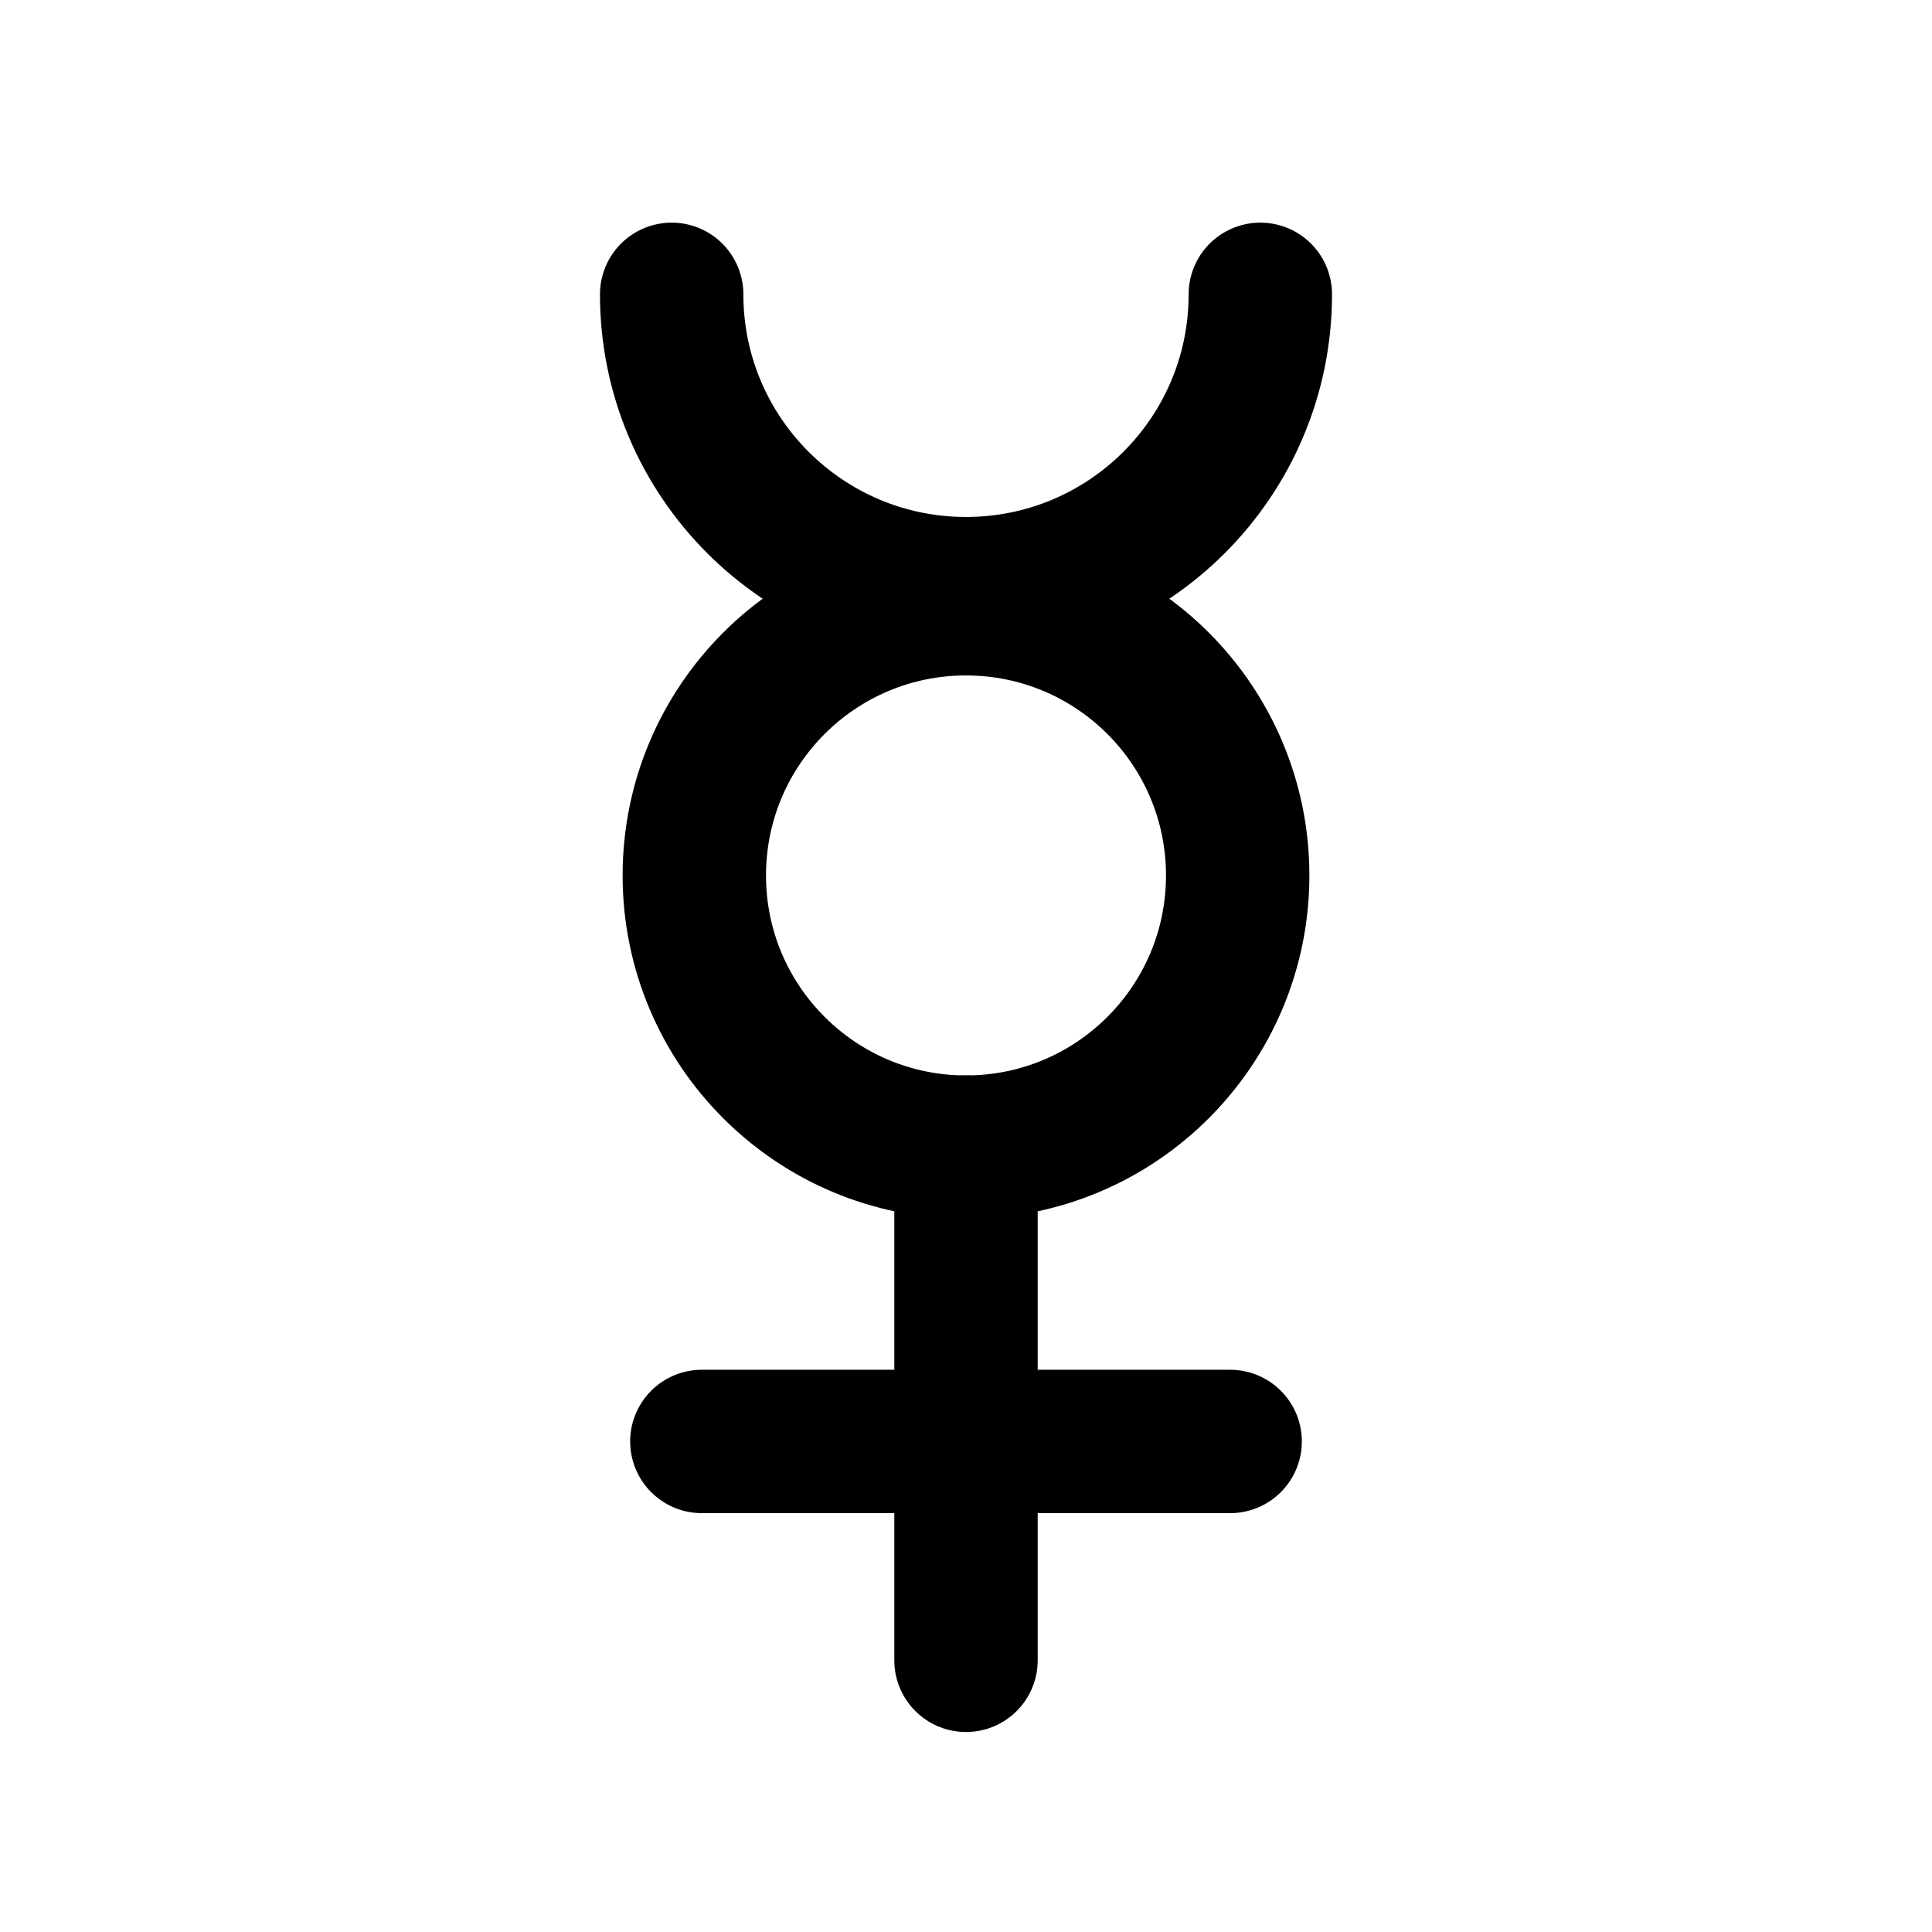
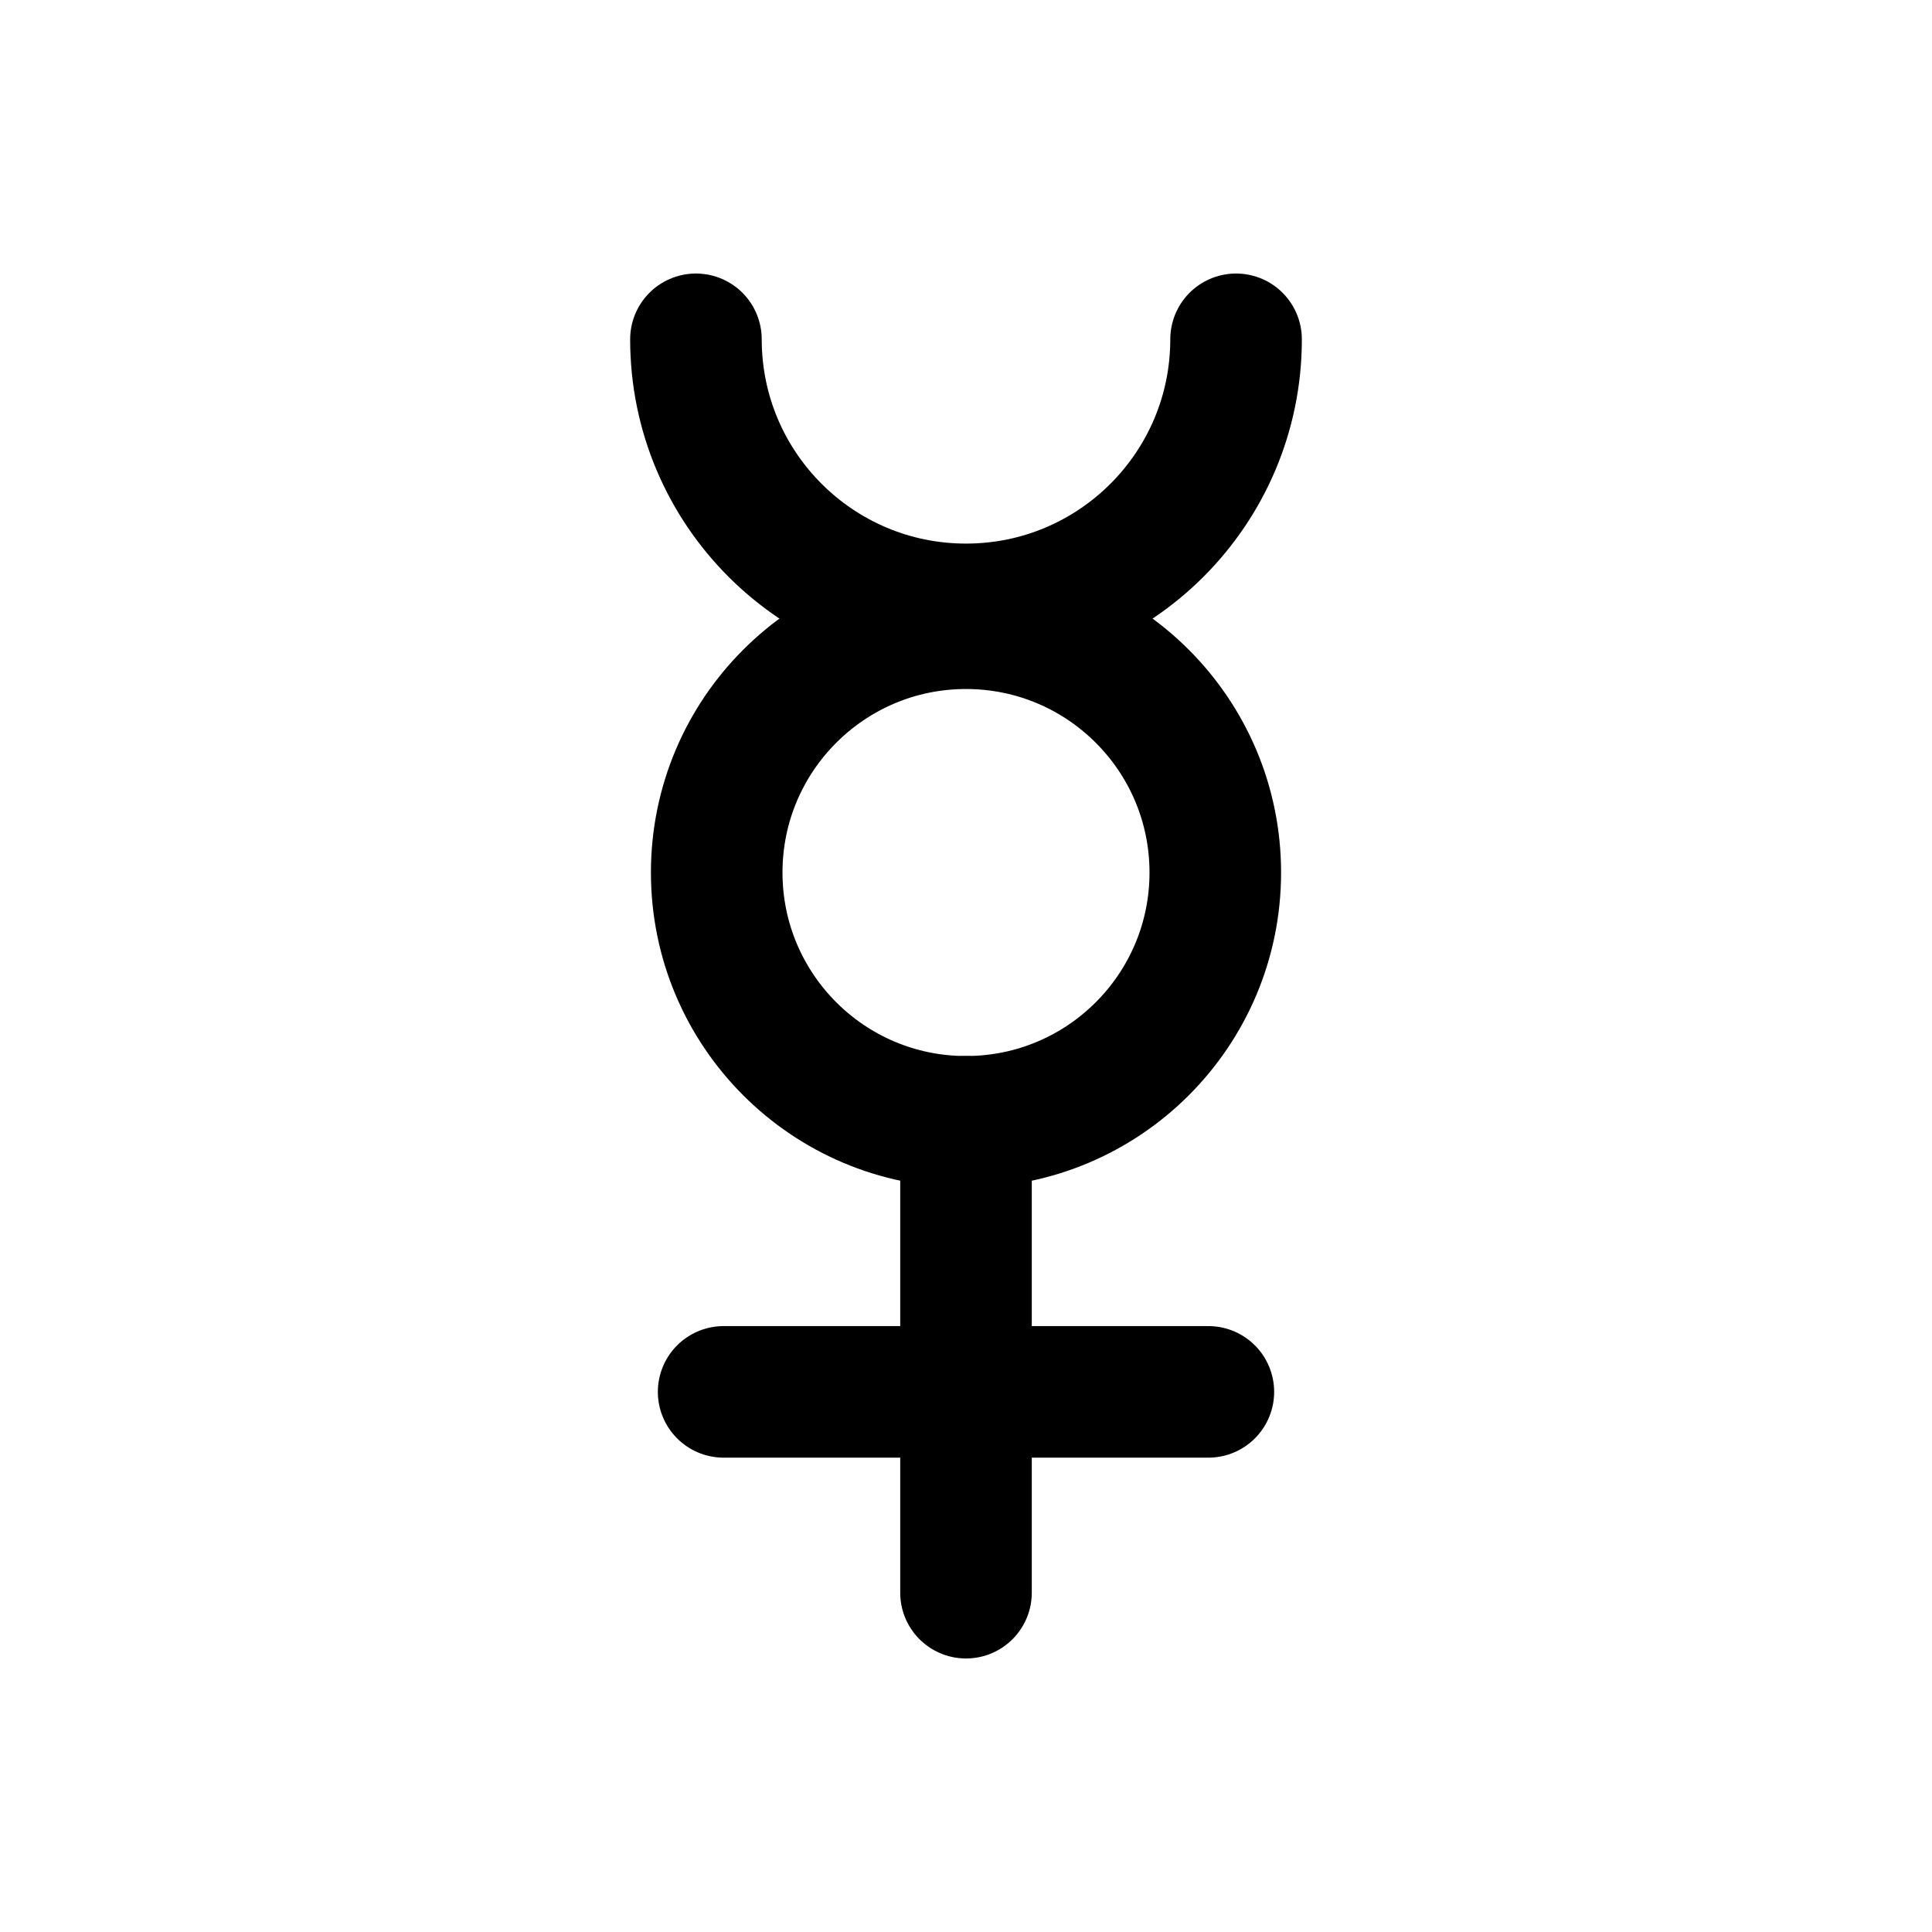
- <svg xmlns="http://www.w3.org/2000/svg" width="256" height="256" viewBox="0 0 512 512">
+ <svg xmlns="http://www.w3.org/2000/svg" width="256" height="256" viewBox="-23 -20 558 558">
  <g fill="none" stroke="#000" stroke-width="38" stroke-linecap="round" stroke-linejoin="round">
    <circle cx="256" cy="232" r="72" />
    <path d="M178 78A78 78 0 0 0 334 78M256 304V440M186 382H326" />
  </g>
</svg>
